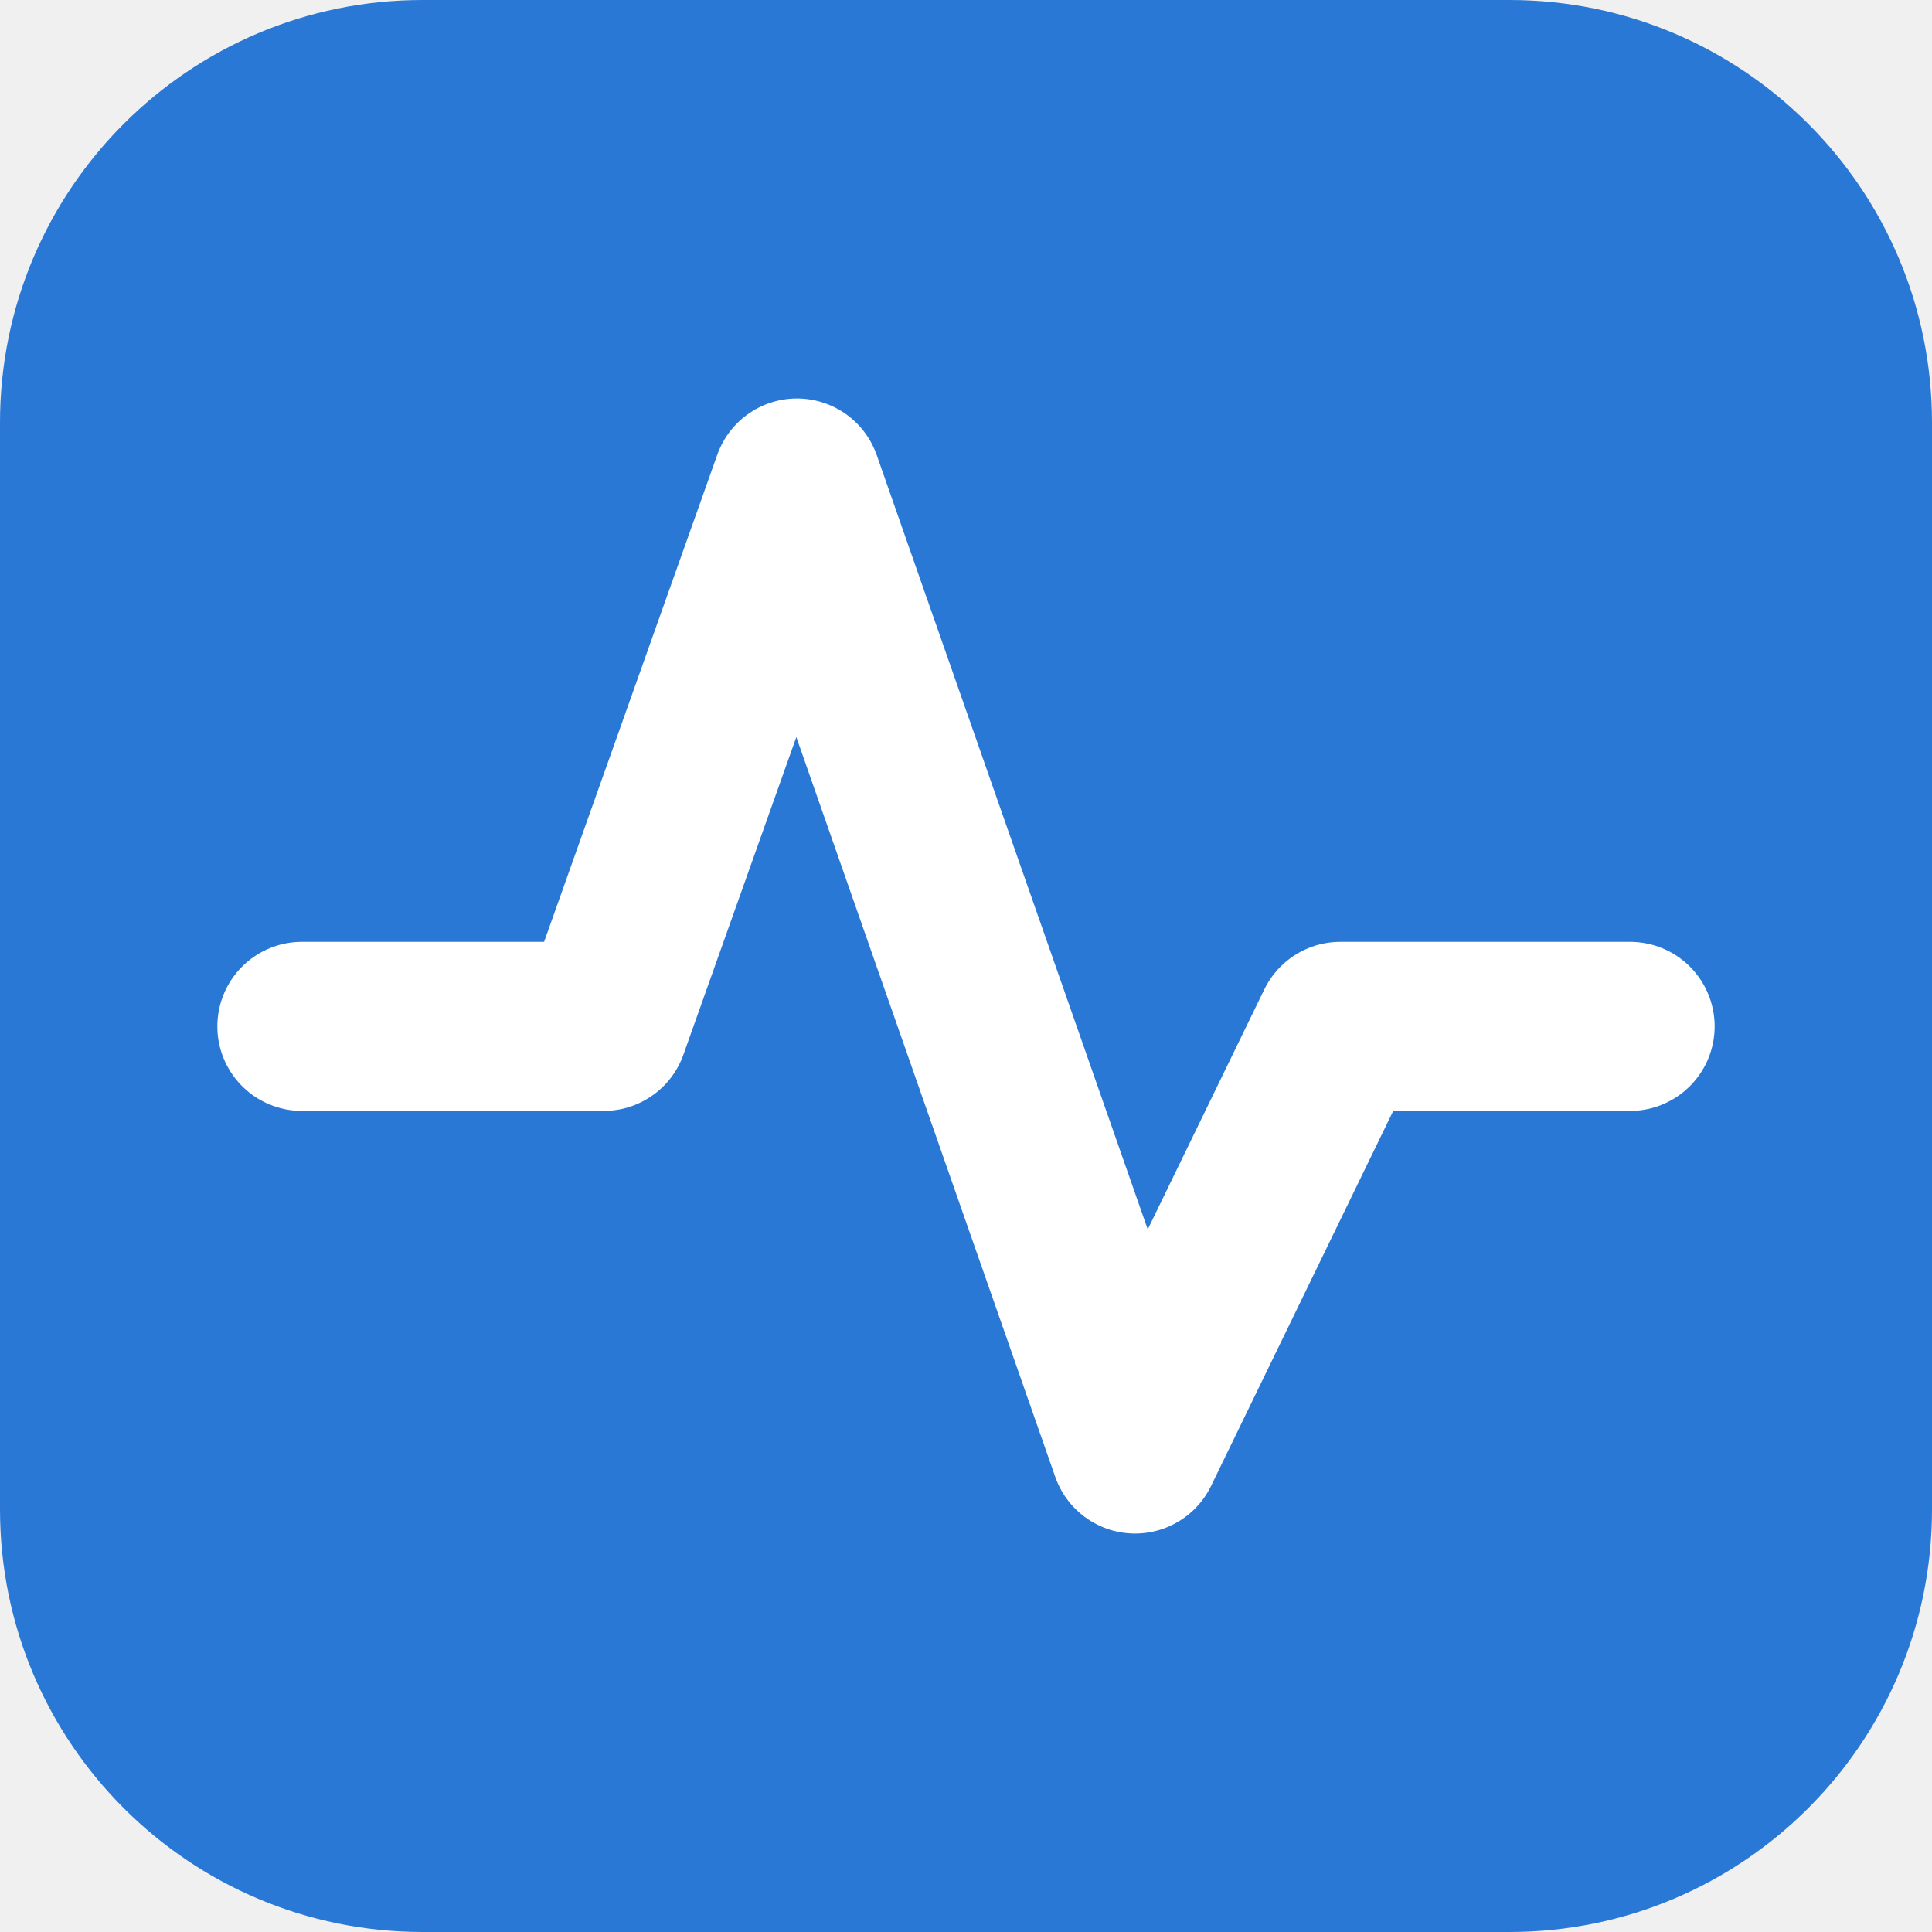
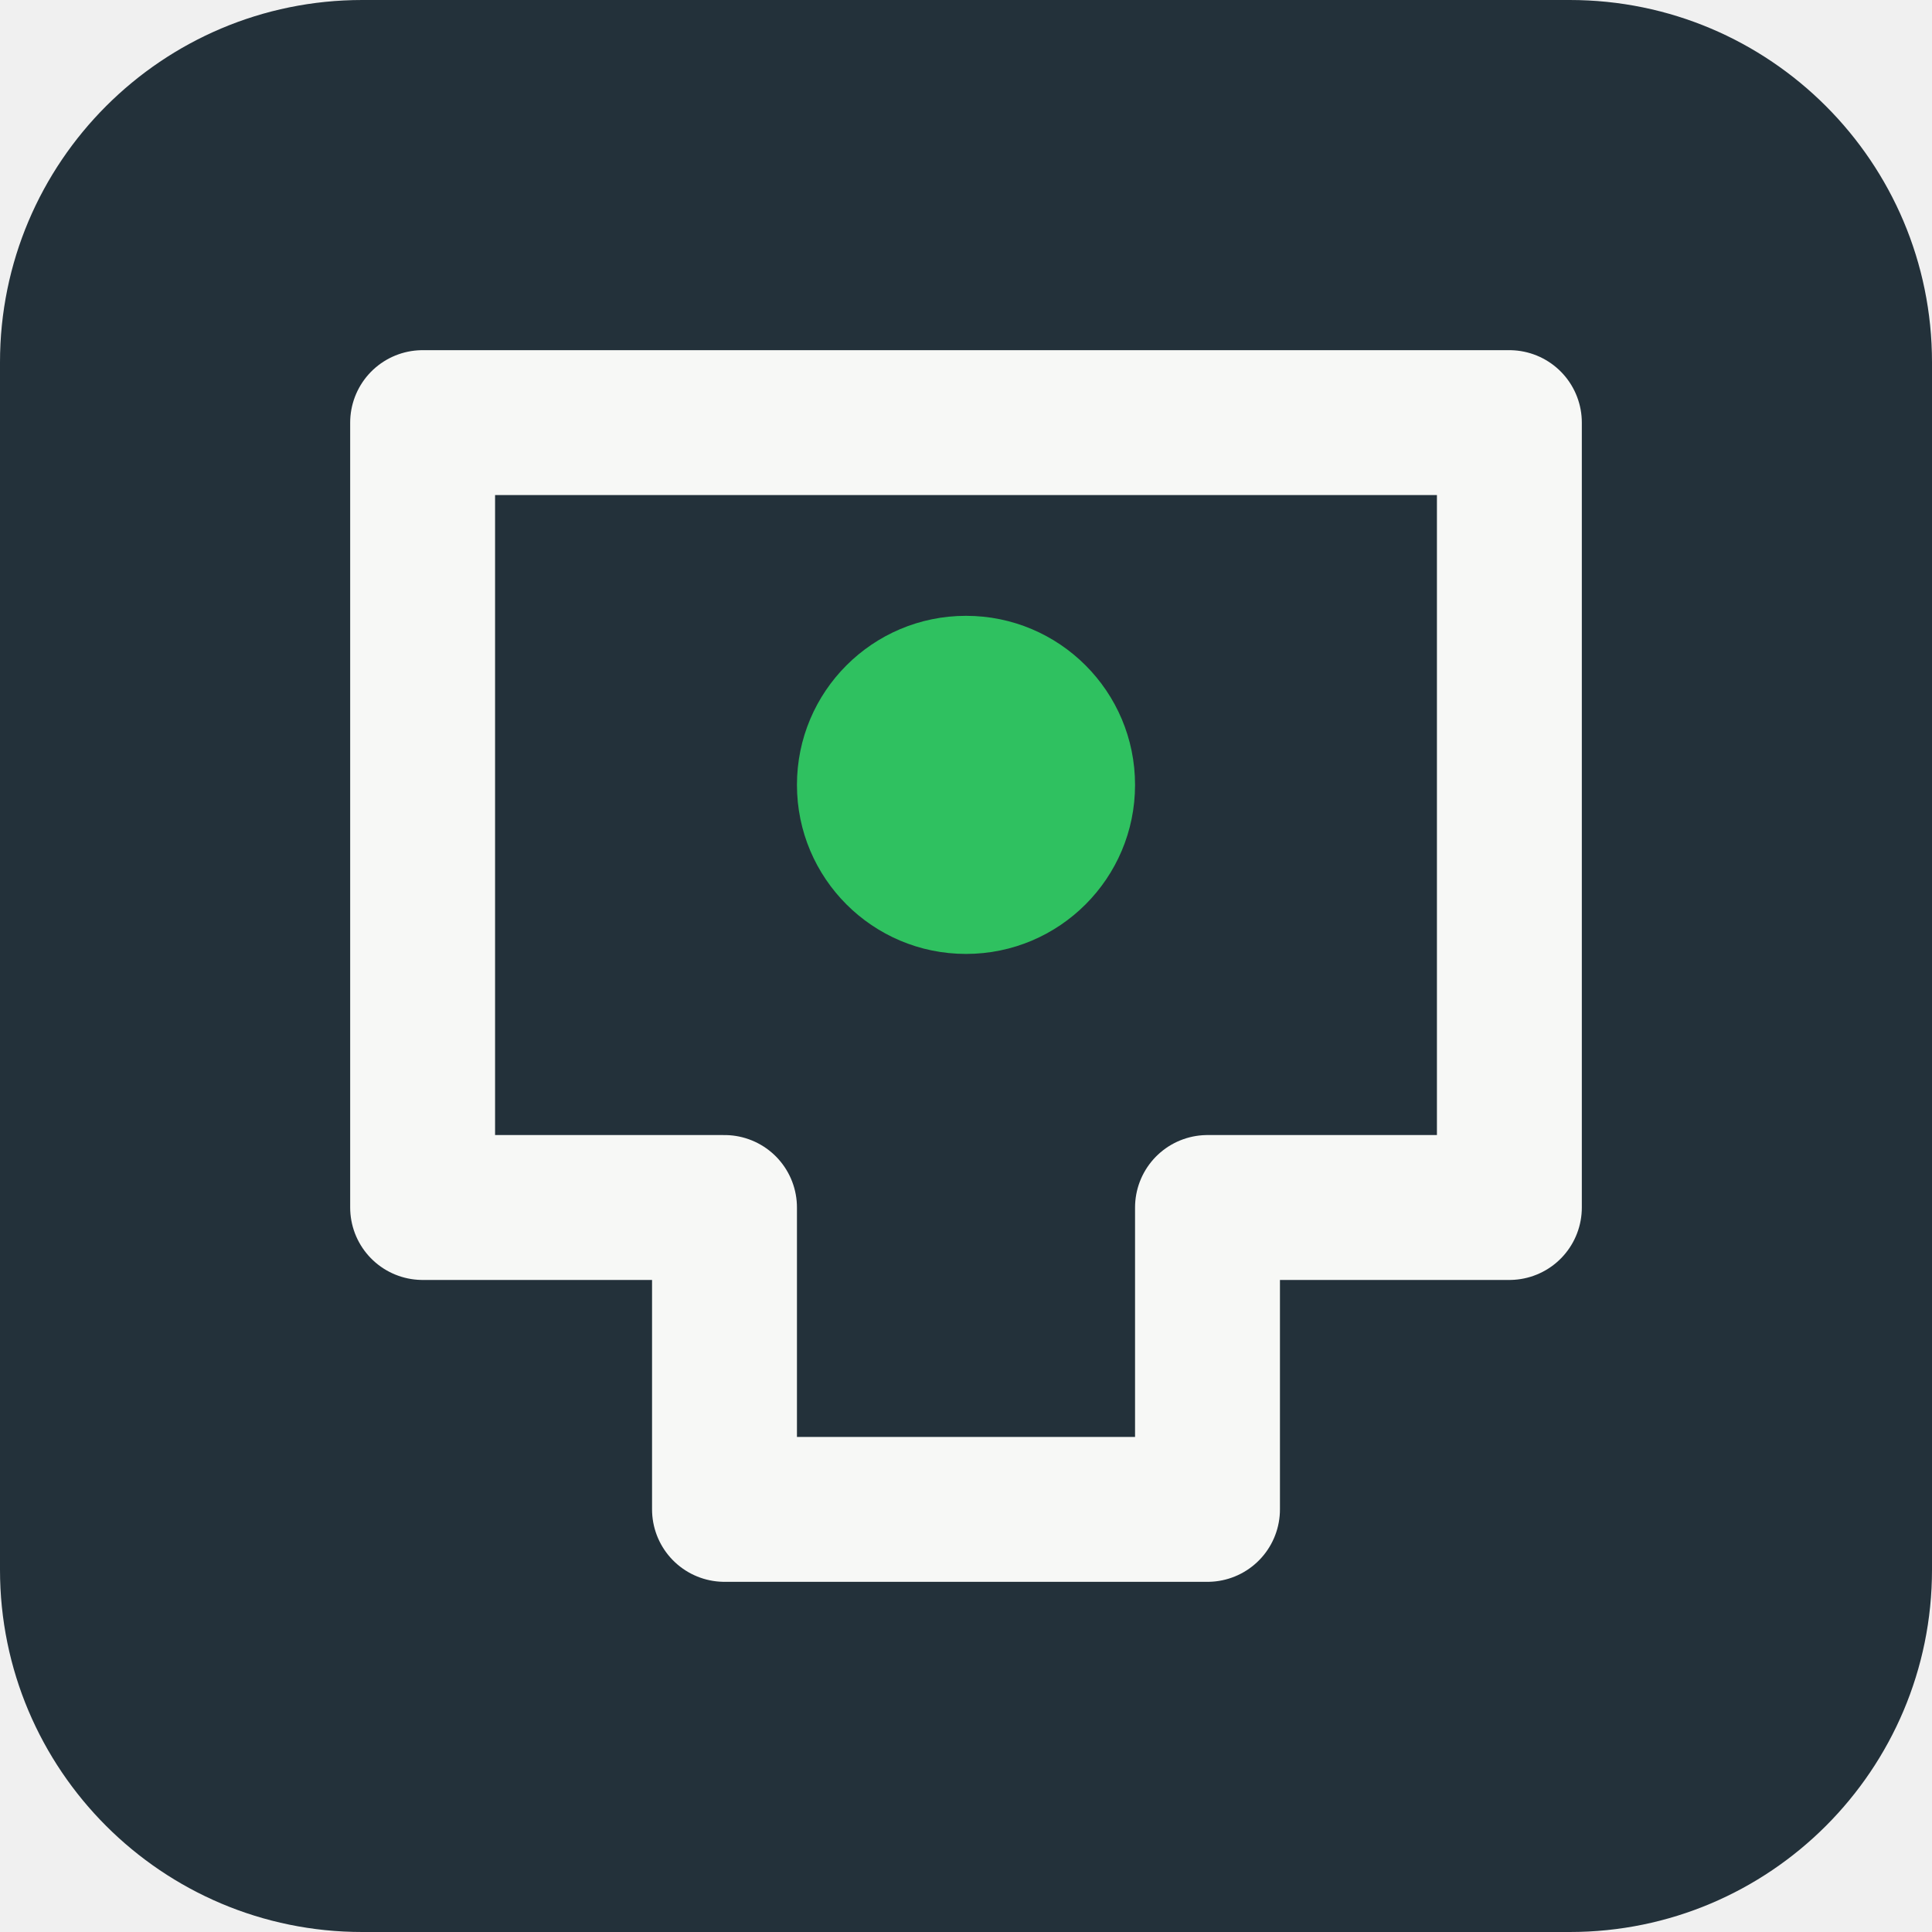
<svg xmlns="http://www.w3.org/2000/svg" viewBox="0 0 32 32">
-   <rect width="32" height="32" rx="7" fill="#2a78d6" />
-   <path d="M5 17h5l3.2-9 5.6 16 3.4-7H27" fill="none" stroke="#fff" stroke-width="2.8" stroke-linecap="round" stroke-linejoin="round" />
+   <rect width="32" height="32" rx="6" fill="#23313a" />
+   <path d="M7 7h18v13h-5v5h-8v-5H7z" fill="none" stroke="#f7f8f6" stroke-width="2.4" stroke-linejoin="round" />
+   <circle cx="16" cy="13" r="2.8" fill="#2fc160" />
</svg>
